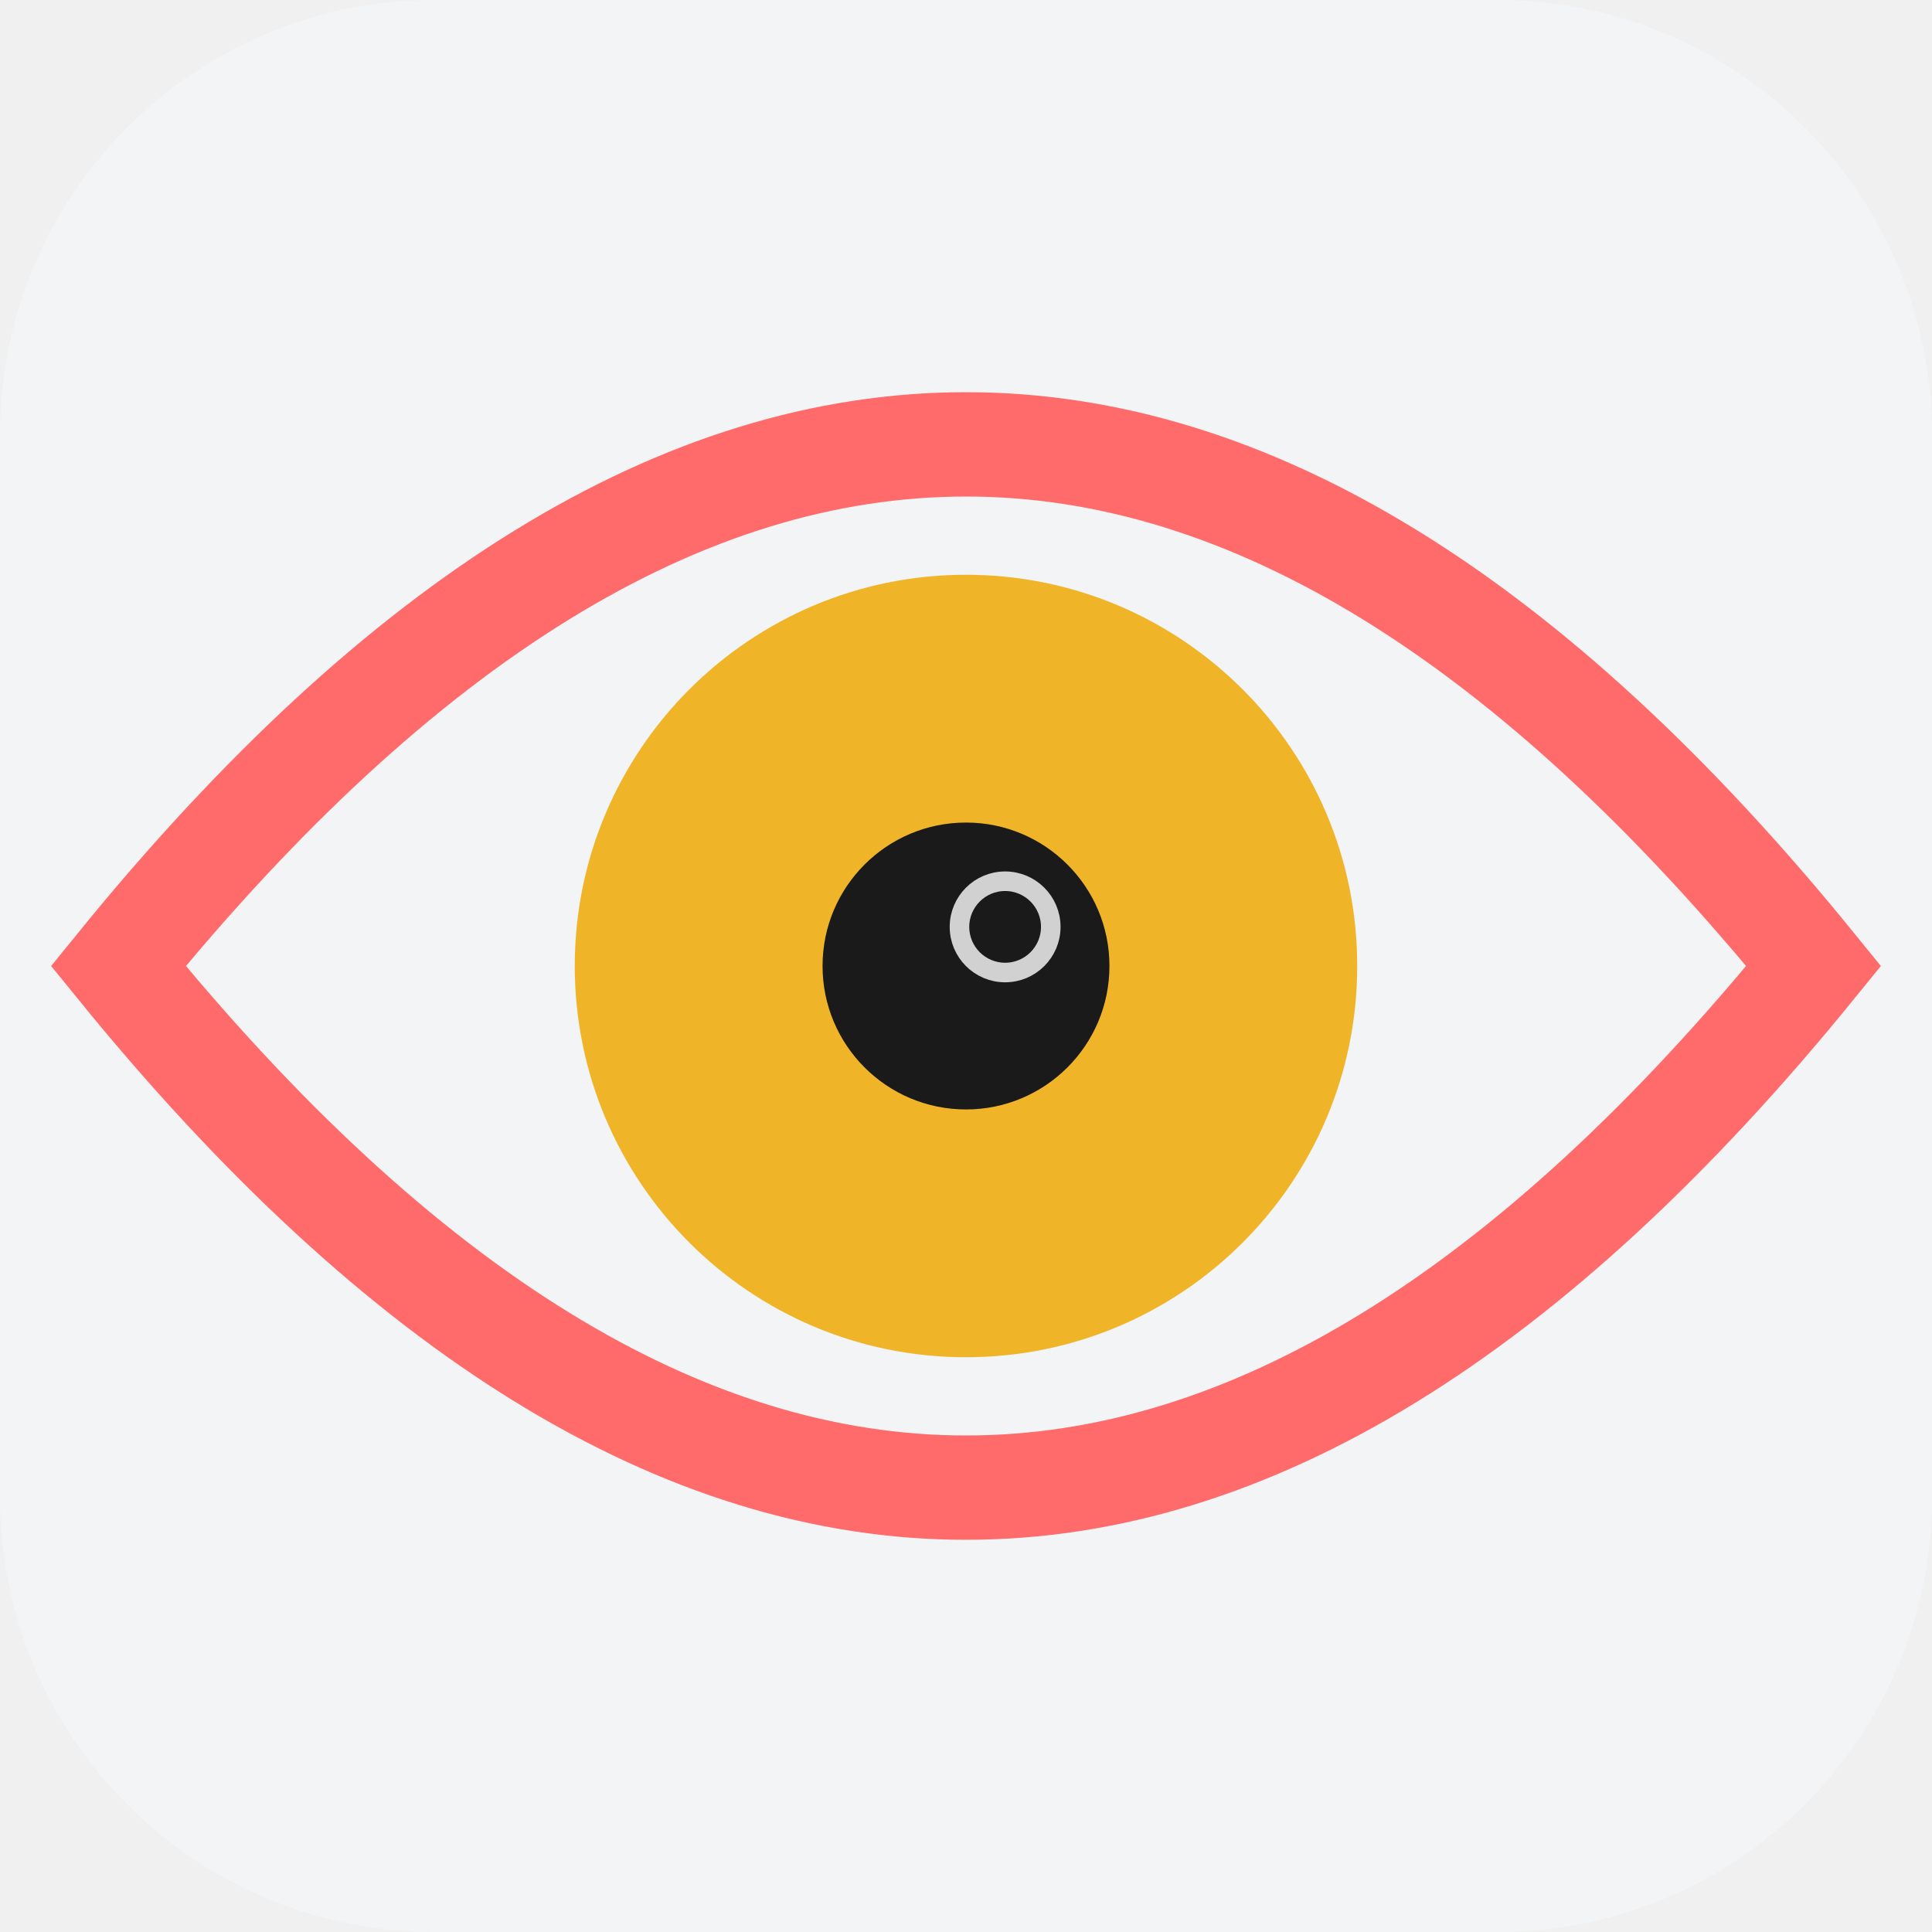
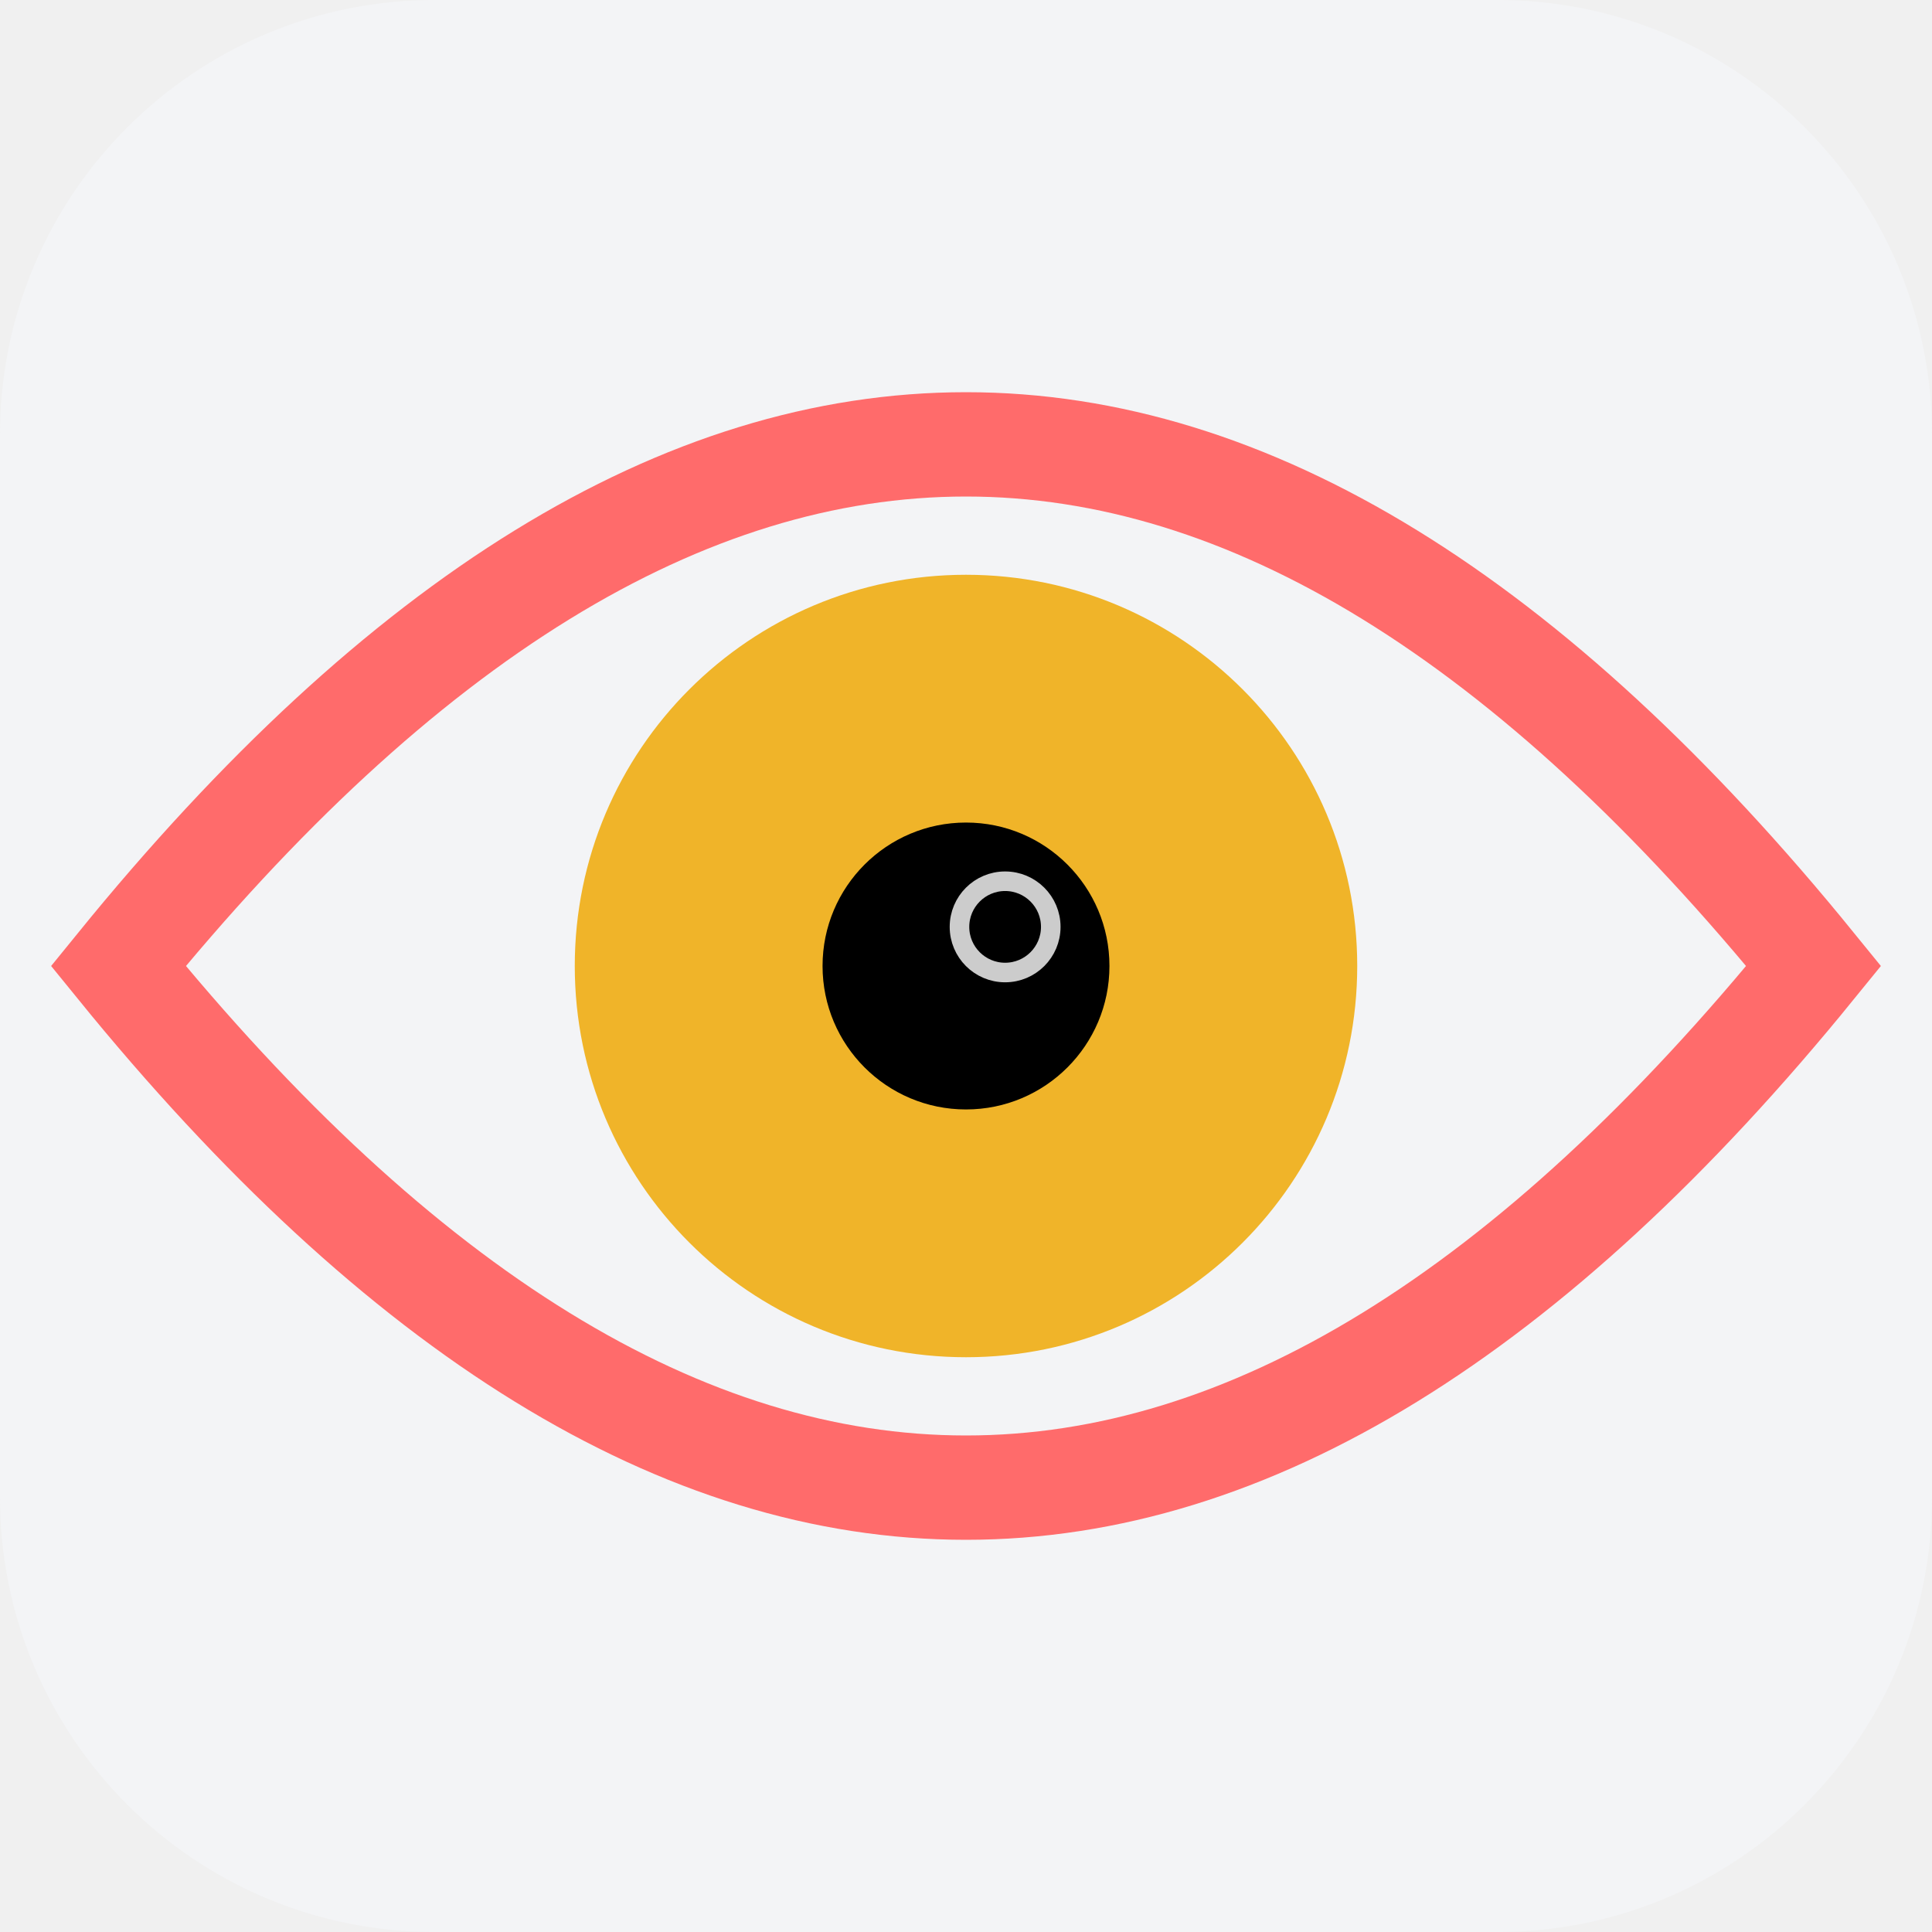
<svg xmlns="http://www.w3.org/2000/svg" width="1024" height="1024" viewBox="0 0 200 200" style="background:#F3F4F6;">
  <rect width="200" height="200" rx="45" fill="#F3F4F6" />
  <g transform="translate(100, 100) scale(1.35) translate(-100, -100)">
    <path d="M 35 100 Q 100 20 165 100 Q 100 180 35 100 Z" fill="none" stroke="#FF6B6B" stroke-width="8" stroke-linecap="round" />
    <circle cx="100" cy="100" r="30" fill="#F0B429" />
-     <circle cx="100" cy="100" r="11" fill="#1A1A1A" />
+     <circle cx="100" cy="100" r="11" fill="#000000" />
    <circle cx="103" cy="97" r="3.5" fill="none" stroke="#FFFFFF" stroke-width="1.5" opacity="0.8" />
  </g>
</svg>
